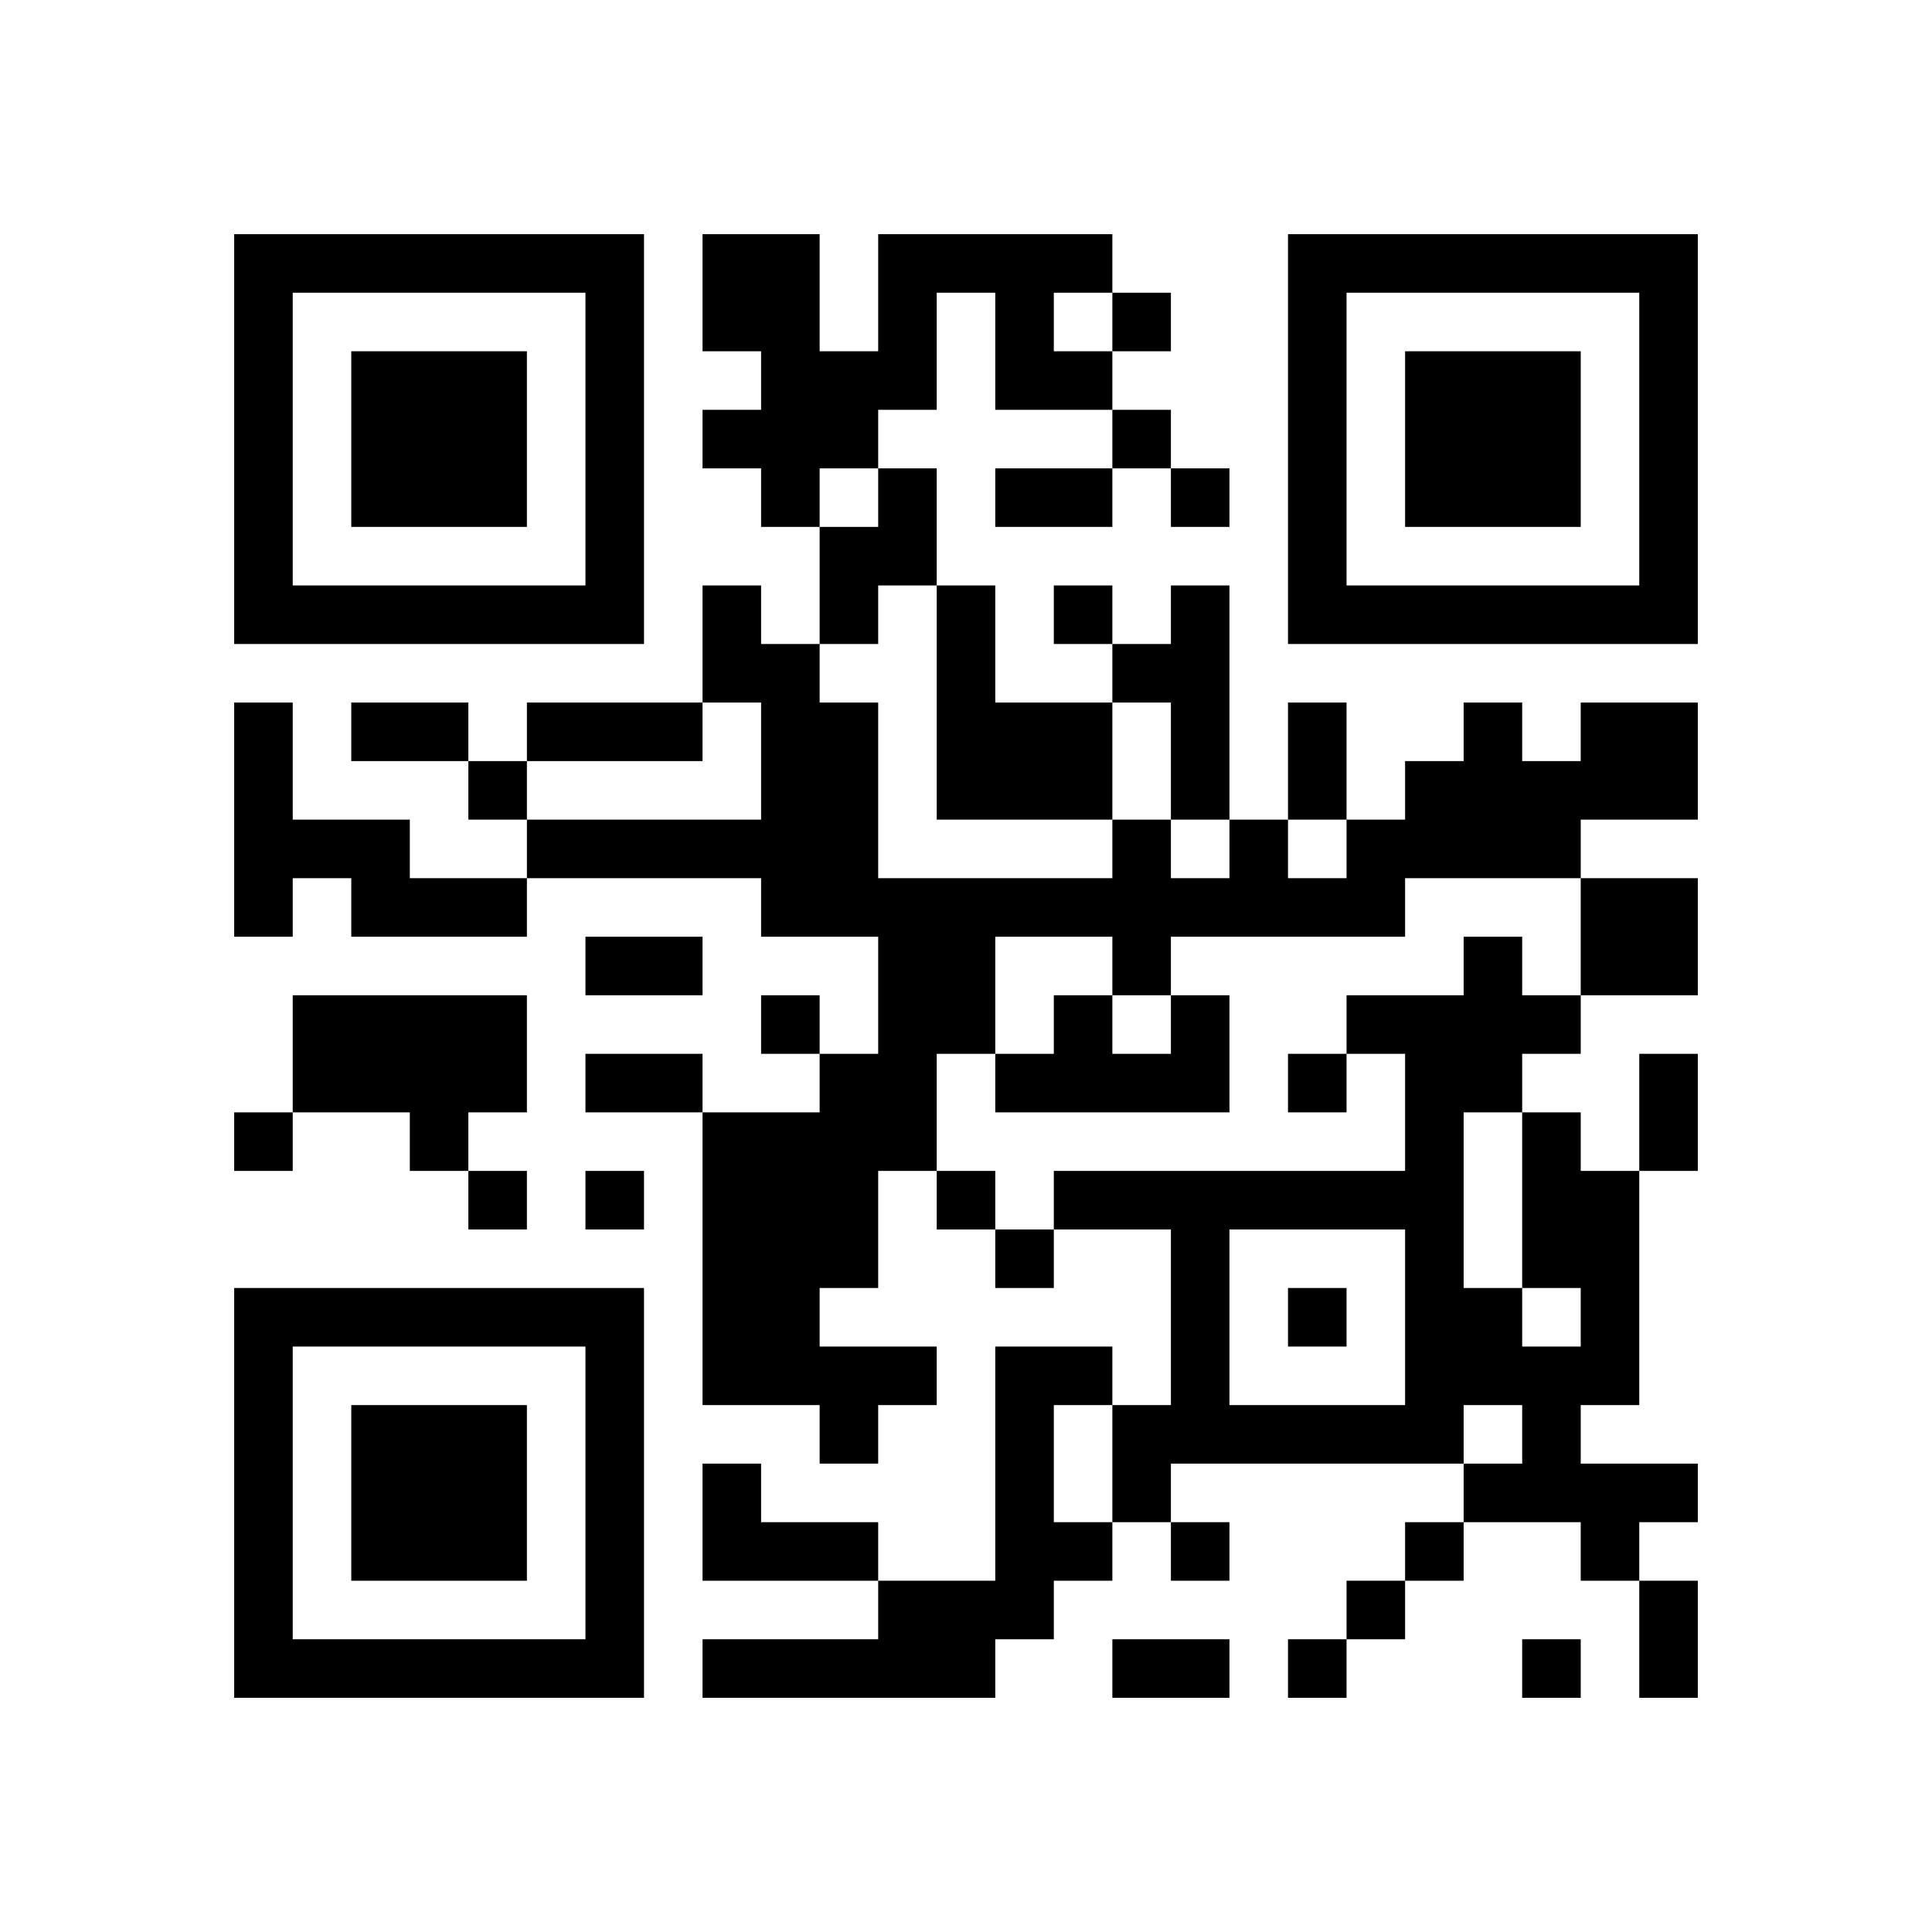
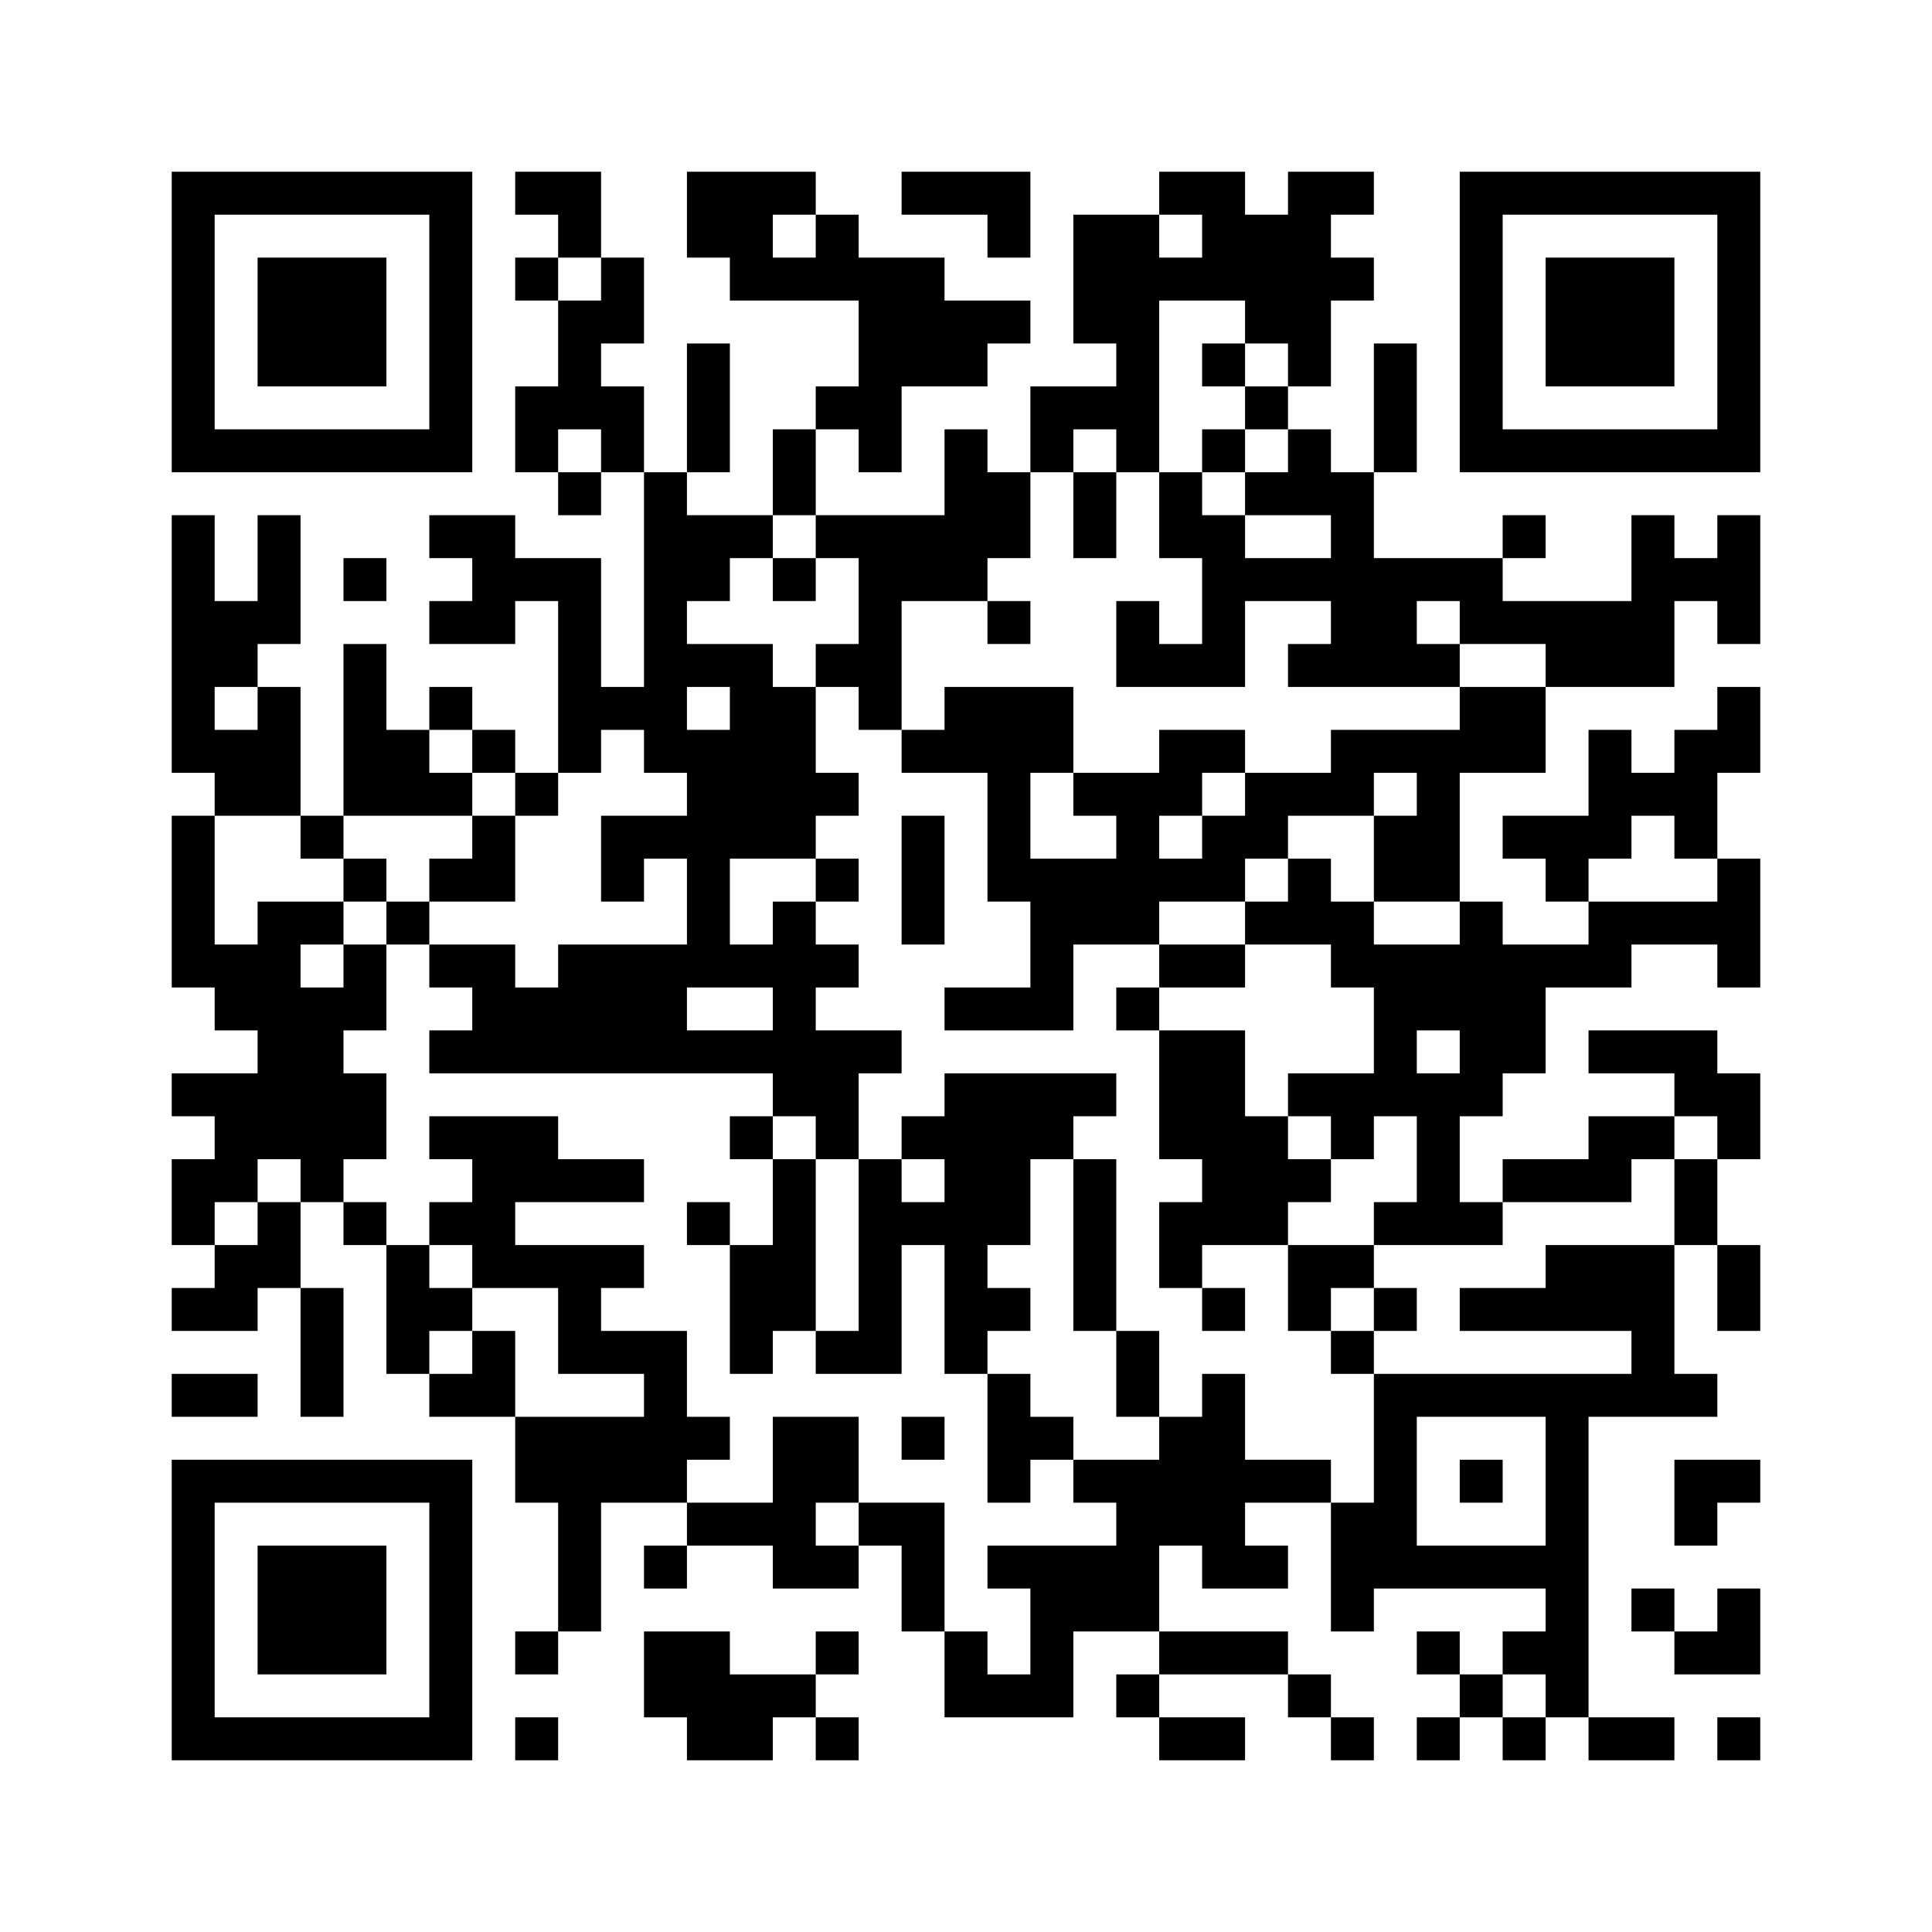
- <svg xmlns="http://www.w3.org/2000/svg" width="33mm" height="33mm" version="1.1" viewBox="0 0 33 33">
-   <path d="M4,4H5V5H4zM5,4H6V5H5zM6,4H7V5H6zM7,4H8V5H7zM8,4H9V5H8zM9,4H10V5H9zM10,4H11V5H10zM12,4H13V5H12zM13,4H14V5H13zM15,4H16V5H15zM16,4H17V5H16zM17,4H18V5H17zM18,4H19V5H18zM22,4H23V5H22zM23,4H24V5H23zM24,4H25V5H24zM25,4H26V5H25zM26,4H27V5H26zM27,4H28V5H27zM28,4H29V5H28zM4,5H5V6H4zM10,5H11V6H10zM12,5H13V6H12zM13,5H14V6H13zM15,5H16V6H15zM17,5H18V6H17zM19,5H20V6H19zM22,5H23V6H22zM28,5H29V6H28zM4,6H5V7H4zM6,6H7V7H6zM7,6H8V7H7zM8,6H9V7H8zM10,6H11V7H10zM13,6H14V7H13zM14,6H15V7H14zM15,6H16V7H15zM17,6H18V7H17zM18,6H19V7H18zM22,6H23V7H22zM24,6H25V7H24zM25,6H26V7H25zM26,6H27V7H26zM28,6H29V7H28zM4,7H5V8H4zM6,7H7V8H6zM7,7H8V8H7zM8,7H9V8H8zM10,7H11V8H10zM12,7H13V8H12zM13,7H14V8H13zM14,7H15V8H14zM19,7H20V8H19zM22,7H23V8H22zM24,7H25V8H24zM25,7H26V8H25zM26,7H27V8H26zM28,7H29V8H28zM4,8H5V9H4zM6,8H7V9H6zM7,8H8V9H7zM8,8H9V9H8zM10,8H11V9H10zM13,8H14V9H13zM15,8H16V9H15zM17,8H18V9H17zM18,8H19V9H18zM20,8H21V9H20zM22,8H23V9H22zM24,8H25V9H24zM25,8H26V9H25zM26,8H27V9H26zM28,8H29V9H28zM4,9H5V10H4zM10,9H11V10H10zM14,9H15V10H14zM15,9H16V10H15zM22,9H23V10H22zM28,9H29V10H28zM4,10H5V11H4zM5,10H6V11H5zM6,10H7V11H6zM7,10H8V11H7zM8,10H9V11H8zM9,10H10V11H9zM10,10H11V11H10zM12,10H13V11H12zM14,10H15V11H14zM16,10H17V11H16zM18,10H19V11H18zM20,10H21V11H20zM22,10H23V11H22zM23,10H24V11H23zM24,10H25V11H24zM25,10H26V11H25zM26,10H27V11H26zM27,10H28V11H27zM28,10H29V11H28zM12,11H13V12H12zM13,11H14V12H13zM16,11H17V12H16zM19,11H20V12H19zM20,11H21V12H20zM4,12H5V13H4zM6,12H7V13H6zM7,12H8V13H7zM9,12H10V13H9zM10,12H11V13H10zM11,12H12V13H11zM13,12H14V13H13zM14,12H15V13H14zM16,12H17V13H16zM17,12H18V13H17zM18,12H19V13H18zM20,12H21V13H20zM22,12H23V13H22zM25,12H26V13H25zM27,12H28V13H27zM28,12H29V13H28zM4,13H5V14H4zM8,13H9V14H8zM13,13H14V14H13zM14,13H15V14H14zM16,13H17V14H16zM17,13H18V14H17zM18,13H19V14H18zM20,13H21V14H20zM22,13H23V14H22zM24,13H25V14H24zM25,13H26V14H25zM26,13H27V14H26zM27,13H28V14H27zM28,13H29V14H28zM4,14H5V15H4zM5,14H6V15H5zM6,14H7V15H6zM9,14H10V15H9zM10,14H11V15H10zM11,14H12V15H11zM12,14H13V15H12zM13,14H14V15H13zM14,14H15V15H14zM19,14H20V15H19zM21,14H22V15H21zM23,14H24V15H23zM24,14H25V15H24zM25,14H26V15H25zM26,14H27V15H26zM4,15H5V16H4zM6,15H7V16H6zM7,15H8V16H7zM8,15H9V16H8zM13,15H14V16H13zM14,15H15V16H14zM15,15H16V16H15zM16,15H17V16H16zM17,15H18V16H17zM18,15H19V16H18zM19,15H20V16H19zM20,15H21V16H20zM21,15H22V16H21zM22,15H23V16H22zM23,15H24V16H23zM27,15H28V16H27zM28,15H29V16H28zM10,16H11V17H10zM11,16H12V17H11zM15,16H16V17H15zM16,16H17V17H16zM19,16H20V17H19zM25,16H26V17H25zM27,16H28V17H27zM28,16H29V17H28zM5,17H6V18H5zM6,17H7V18H6zM7,17H8V18H7zM8,17H9V18H8zM13,17H14V18H13zM15,17H16V18H15zM16,17H17V18H16zM18,17H19V18H18zM20,17H21V18H20zM23,17H24V18H23zM24,17H25V18H24zM25,17H26V18H25zM26,17H27V18H26zM5,18H6V19H5zM6,18H7V19H6zM7,18H8V19H7zM8,18H9V19H8zM10,18H11V19H10zM11,18H12V19H11zM14,18H15V19H14zM15,18H16V19H15zM17,18H18V19H17zM18,18H19V19H18zM19,18H20V19H19zM20,18H21V19H20zM22,18H23V19H22zM24,18H25V19H24zM25,18H26V19H25zM28,18H29V19H28zM4,19H5V20H4zM7,19H8V20H7zM12,19H13V20H12zM13,19H14V20H13zM14,19H15V20H14zM15,19H16V20H15zM24,19H25V20H24zM26,19H27V20H26zM28,19H29V20H28zM8,20H9V21H8zM10,20H11V21H10zM12,20H13V21H12zM13,20H14V21H13zM14,20H15V21H14zM16,20H17V21H16zM18,20H19V21H18zM19,20H20V21H19zM20,20H21V21H20zM21,20H22V21H21zM22,20H23V21H22zM23,20H24V21H23zM24,20H25V21H24zM26,20H27V21H26zM27,20H28V21H27zM12,21H13V22H12zM13,21H14V22H13zM14,21H15V22H14zM17,21H18V22H17zM20,21H21V22H20zM24,21H25V22H24zM26,21H27V22H26zM27,21H28V22H27zM4,22H5V23H4zM5,22H6V23H5zM6,22H7V23H6zM7,22H8V23H7zM8,22H9V23H8zM9,22H10V23H9zM10,22H11V23H10zM12,22H13V23H12zM13,22H14V23H13zM20,22H21V23H20zM22,22H23V23H22zM24,22H25V23H24zM25,22H26V23H25zM27,22H28V23H27zM4,23H5V24H4zM10,23H11V24H10zM12,23H13V24H12zM13,23H14V24H13zM14,23H15V24H14zM15,23H16V24H15zM17,23H18V24H17zM18,23H19V24H18zM20,23H21V24H20zM24,23H25V24H24zM25,23H26V24H25zM26,23H27V24H26zM27,23H28V24H27zM4,24H5V25H4zM6,24H7V25H6zM7,24H8V25H7zM8,24H9V25H8zM10,24H11V25H10zM14,24H15V25H14zM17,24H18V25H17zM19,24H20V25H19zM20,24H21V25H20zM21,24H22V25H21zM22,24H23V25H22zM23,24H24V25H23zM24,24H25V25H24zM26,24H27V25H26zM4,25H5V26H4zM6,25H7V26H6zM7,25H8V26H7zM8,25H9V26H8zM10,25H11V26H10zM12,25H13V26H12zM17,25H18V26H17zM19,25H20V26H19zM25,25H26V26H25zM26,25H27V26H26zM27,25H28V26H27zM28,25H29V26H28zM4,26H5V27H4zM6,26H7V27H6zM7,26H8V27H7zM8,26H9V27H8zM10,26H11V27H10zM12,26H13V27H12zM13,26H14V27H13zM14,26H15V27H14zM17,26H18V27H17zM18,26H19V27H18zM20,26H21V27H20zM24,26H25V27H24zM27,26H28V27H27zM4,27H5V28H4zM10,27H11V28H10zM15,27H16V28H15zM16,27H17V28H16zM17,27H18V28H17zM23,27H24V28H23zM28,27H29V28H28zM4,28H5V29H4zM5,28H6V29H5zM6,28H7V29H6zM7,28H8V29H7zM8,28H9V29H8zM9,28H10V29H9zM10,28H11V29H10zM12,28H13V29H12zM13,28H14V29H13zM14,28H15V29H14zM15,28H16V29H15zM16,28H17V29H16zM19,28H20V29H19zM20,28H21V29H20zM22,28H23V29H22zM26,28H27V29H26zM28,28H29V29H28z" id="qr-path" fill="#000000" fill-opacity="1" fill-rule="nonzero" stroke="none" />
+ <svg xmlns="http://www.w3.org/2000/svg" width="45mm" height="45mm" version="1.1" viewBox="0 0 45 45">
+   <path d="M4,4H5V5H4zM5,4H6V5H5zM6,4H7V5H6zM7,4H8V5H7zM8,4H9V5H8zM9,4H10V5H9zM10,4H11V5H10zM12,4H13V5H12zM13,4H14V5H13zM16,4H17V5H16zM17,4H18V5H17zM18,4H19V5H18zM21,4H22V5H21zM22,4H23V5H22zM23,4H24V5H23zM27,4H28V5H27zM28,4H29V5H28zM30,4H31V5H30zM31,4H32V5H31zM34,4H35V5H34zM35,4H36V5H35zM36,4H37V5H36zM37,4H38V5H37zM38,4H39V5H38zM39,4H40V5H39zM40,4H41V5H40zM4,5H5V6H4zM10,5H11V6H10zM13,5H14V6H13zM16,5H17V6H16zM17,5H18V6H17zM19,5H20V6H19zM23,5H24V6H23zM25,5H26V6H25zM26,5H27V6H26zM28,5H29V6H28zM29,5H30V6H29zM30,5H31V6H30zM34,5H35V6H34zM40,5H41V6H40zM4,6H5V7H4zM6,6H7V7H6zM7,6H8V7H7zM8,6H9V7H8zM10,6H11V7H10zM12,6H13V7H12zM14,6H15V7H14zM17,6H18V7H17zM18,6H19V7H18zM19,6H20V7H19zM20,6H21V7H20zM21,6H22V7H21zM25,6H26V7H25zM26,6H27V7H26zM27,6H28V7H27zM28,6H29V7H28zM29,6H30V7H29zM30,6H31V7H30zM31,6H32V7H31zM34,6H35V7H34zM36,6H37V7H36zM37,6H38V7H37zM38,6H39V7H38zM40,6H41V7H40zM4,7H5V8H4zM6,7H7V8H6zM7,7H8V8H7zM8,7H9V8H8zM10,7H11V8H10zM13,7H14V8H13zM14,7H15V8H14zM20,7H21V8H20zM21,7H22V8H21zM22,7H23V8H22zM23,7H24V8H23zM25,7H26V8H25zM26,7H27V8H26zM29,7H30V8H29zM30,7H31V8H30zM34,7H35V8H34zM36,7H37V8H36zM37,7H38V8H37zM38,7H39V8H38zM40,7H41V8H40zM4,8H5V9H4zM6,8H7V9H6zM7,8H8V9H7zM8,8H9V9H8zM10,8H11V9H10zM13,8H14V9H13zM16,8H17V9H16zM20,8H21V9H20zM21,8H22V9H21zM22,8H23V9H22zM26,8H27V9H26zM28,8H29V9H28zM30,8H31V9H30zM32,8H33V9H32zM34,8H35V9H34zM36,8H37V9H36zM37,8H38V9H37zM38,8H39V9H38zM40,8H41V9H40zM4,9H5V10H4zM10,9H11V10H10zM12,9H13V10H12zM13,9H14V10H13zM14,9H15V10H14zM16,9H17V10H16zM19,9H20V10H19zM20,9H21V10H20zM24,9H25V10H24zM25,9H26V10H25zM26,9H27V10H26zM29,9H30V10H29zM32,9H33V10H32zM34,9H35V10H34zM40,9H41V10H40zM4,10H5V11H4zM5,10H6V11H5zM6,10H7V11H6zM7,10H8V11H7zM8,10H9V11H8zM9,10H10V11H9zM10,10H11V11H10zM12,10H13V11H12zM14,10H15V11H14zM16,10H17V11H16zM18,10H19V11H18zM20,10H21V11H20zM22,10H23V11H22zM24,10H25V11H24zM26,10H27V11H26zM28,10H29V11H28zM30,10H31V11H30zM32,10H33V11H32zM34,10H35V11H34zM35,10H36V11H35zM36,10H37V11H36zM37,10H38V11H37zM38,10H39V11H38zM39,10H40V11H39zM40,10H41V11H40zM13,11H14V12H13zM15,11H16V12H15zM18,11H19V12H18zM22,11H23V12H22zM23,11H24V12H23zM25,11H26V12H25zM27,11H28V12H27zM29,11H30V12H29zM30,11H31V12H30zM31,11H32V12H31zM4,12H5V13H4zM6,12H7V13H6zM10,12H11V13H10zM11,12H12V13H11zM15,12H16V13H15zM16,12H17V13H16zM17,12H18V13H17zM19,12H20V13H19zM20,12H21V13H20zM21,12H22V13H21zM22,12H23V13H22zM23,12H24V13H23zM25,12H26V13H25zM27,12H28V13H27zM28,12H29V13H28zM31,12H32V13H31zM35,12H36V13H35zM38,12H39V13H38zM40,12H41V13H40zM4,13H5V14H4zM6,13H7V14H6zM8,13H9V14H8zM11,13H12V14H11zM12,13H13V14H12zM13,13H14V14H13zM15,13H16V14H15zM16,13H17V14H16zM18,13H19V14H18zM20,13H21V14H20zM21,13H22V14H21zM22,13H23V14H22zM28,13H29V14H28zM29,13H30V14H29zM30,13H31V14H30zM31,13H32V14H31zM32,13H33V14H32zM33,13H34V14H33zM34,13H35V14H34zM38,13H39V14H38zM39,13H40V14H39zM40,13H41V14H40zM4,14H5V15H4zM5,14H6V15H5zM6,14H7V15H6zM10,14H11V15H10zM11,14H12V15H11zM13,14H14V15H13zM15,14H16V15H15zM20,14H21V15H20zM23,14H24V15H23zM26,14H27V15H26zM28,14H29V15H28zM31,14H32V15H31zM32,14H33V15H32zM34,14H35V15H34zM35,14H36V15H35zM36,14H37V15H36zM37,14H38V15H37zM38,14H39V15H38zM40,14H41V15H40zM4,15H5V16H4zM5,15H6V16H5zM8,15H9V16H8zM13,15H14V16H13zM15,15H16V16H15zM16,15H17V16H16zM17,15H18V16H17zM19,15H20V16H19zM20,15H21V16H20zM26,15H27V16H26zM27,15H28V16H27zM28,15H29V16H28zM30,15H31V16H30zM31,15H32V16H31zM32,15H33V16H32zM33,15H34V16H33zM36,15H37V16H36zM37,15H38V16H37zM38,15H39V16H38zM4,16H5V17H4zM6,16H7V17H6zM8,16H9V17H8zM10,16H11V17H10zM13,16H14V17H13zM14,16H15V17H14zM15,16H16V17H15zM17,16H18V17H17zM18,16H19V17H18zM20,16H21V17H20zM22,16H23V17H22zM23,16H24V17H23zM24,16H25V17H24zM34,16H35V17H34zM35,16H36V17H35zM40,16H41V17H40zM4,17H5V18H4zM5,17H6V18H5zM6,17H7V18H6zM8,17H9V18H8zM9,17H10V18H9zM11,17H12V18H11zM13,17H14V18H13zM15,17H16V18H15zM16,17H17V18H16zM17,17H18V18H17zM18,17H19V18H18zM21,17H22V18H21zM22,17H23V18H22zM23,17H24V18H23zM24,17H25V18H24zM27,17H28V18H27zM28,17H29V18H28zM31,17H32V18H31zM32,17H33V18H32zM33,17H34V18H33zM34,17H35V18H34zM35,17H36V18H35zM37,17H38V18H37zM39,17H40V18H39zM40,17H41V18H40zM5,18H6V19H5zM6,18H7V19H6zM8,18H9V19H8zM9,18H10V19H9zM10,18H11V19H10zM12,18H13V19H12zM16,18H17V19H16zM17,18H18V19H17zM18,18H19V19H18zM19,18H20V19H19zM23,18H24V19H23zM25,18H26V19H25zM26,18H27V19H26zM27,18H28V19H27zM29,18H30V19H29zM30,18H31V19H30zM31,18H32V19H31zM33,18H34V19H33zM37,18H38V19H37zM38,18H39V19H38zM39,18H40V19H39zM4,19H5V20H4zM7,19H8V20H7zM11,19H12V20H11zM14,19H15V20H14zM15,19H16V20H15zM16,19H17V20H16zM17,19H18V20H17zM18,19H19V20H18zM21,19H22V20H21zM23,19H24V20H23zM26,19H27V20H26zM28,19H29V20H28zM29,19H30V20H29zM32,19H33V20H32zM33,19H34V20H33zM35,19H36V20H35zM36,19H37V20H36zM37,19H38V20H37zM39,19H40V20H39zM4,20H5V21H4zM8,20H9V21H8zM10,20H11V21H10zM11,20H12V21H11zM14,20H15V21H14zM16,20H17V21H16zM19,20H20V21H19zM21,20H22V21H21zM23,20H24V21H23zM24,20H25V21H24zM25,20H26V21H25zM26,20H27V21H26zM27,20H28V21H27zM28,20H29V21H28zM30,20H31V21H30zM32,20H33V21H32zM33,20H34V21H33zM36,20H37V21H36zM40,20H41V21H40zM4,21H5V22H4zM6,21H7V22H6zM7,21H8V22H7zM9,21H10V22H9zM16,21H17V22H16zM18,21H19V22H18zM21,21H22V22H21zM24,21H25V22H24zM25,21H26V22H25zM26,21H27V22H26zM29,21H30V22H29zM30,21H31V22H30zM31,21H32V22H31zM34,21H35V22H34zM37,21H38V22H37zM38,21H39V22H38zM39,21H40V22H39zM40,21H41V22H40zM4,22H5V23H4zM5,22H6V23H5zM6,22H7V23H6zM8,22H9V23H8zM10,22H11V23H10zM11,22H12V23H11zM13,22H14V23H13zM14,22H15V23H14zM15,22H16V23H15zM16,22H17V23H16zM17,22H18V23H17zM18,22H19V23H18zM19,22H20V23H19zM24,22H25V23H24zM27,22H28V23H27zM28,22H29V23H28zM31,22H32V23H31zM32,22H33V23H32zM33,22H34V23H33zM34,22H35V23H34zM35,22H36V23H35zM36,22H37V23H36zM37,22H38V23H37zM40,22H41V23H40zM5,23H6V24H5zM6,23H7V24H6zM7,23H8V24H7zM8,23H9V24H8zM11,23H12V24H11zM12,23H13V24H12zM13,23H14V24H13zM14,23H15V24H14zM15,23H16V24H15zM18,23H19V24H18zM22,23H23V24H22zM23,23H24V24H23zM24,23H25V24H24zM26,23H27V24H26zM32,23H33V24H32zM33,23H34V24H33zM34,23H35V24H34zM35,23H36V24H35zM6,24H7V25H6zM7,24H8V25H7zM10,24H11V25H10zM11,24H12V25H11zM12,24H13V25H12zM13,24H14V25H13zM14,24H15V25H14zM15,24H16V25H15zM16,24H17V25H16zM17,24H18V25H17zM18,24H19V25H18zM19,24H20V25H19zM20,24H21V25H20zM27,24H28V25H27zM28,24H29V25H28zM32,24H33V25H32zM34,24H35V25H34zM35,24H36V25H35zM37,24H38V25H37zM38,24H39V25H38zM39,24H40V25H39zM4,25H5V26H4zM5,25H6V26H5zM6,25H7V26H6zM7,25H8V26H7zM8,25H9V26H8zM18,25H19V26H18zM19,25H20V26H19zM22,25H23V26H22zM23,25H24V26H23zM24,25H25V26H24zM25,25H26V26H25zM27,25H28V26H27zM28,25H29V26H28zM30,25H31V26H30zM31,25H32V26H31zM32,25H33V26H32zM33,25H34V26H33zM34,25H35V26H34zM39,25H40V26H39zM40,25H41V26H40zM5,26H6V27H5zM6,26H7V27H6zM7,26H8V27H7zM8,26H9V27H8zM10,26H11V27H10zM11,26H12V27H11zM12,26H13V27H12zM17,26H18V27H17zM19,26H20V27H19zM21,26H22V27H21zM22,26H23V27H22zM23,26H24V27H23zM24,26H25V27H24zM27,26H28V27H27zM28,26H29V27H28zM29,26H30V27H29zM31,26H32V27H31zM33,26H34V27H33zM37,26H38V27H37zM38,26H39V27H38zM40,26H41V27H40zM4,27H5V28H4zM5,27H6V28H5zM7,27H8V28H7zM11,27H12V28H11zM12,27H13V28H12zM13,27H14V28H13zM14,27H15V28H14zM18,27H19V28H18zM20,27H21V28H20zM22,27H23V28H22zM23,27H24V28H23zM25,27H26V28H25zM28,27H29V28H28zM29,27H30V28H29zM30,27H31V28H30zM33,27H34V28H33zM35,27H36V28H35zM36,27H37V28H36zM37,27H38V28H37zM39,27H40V28H39zM4,28H5V29H4zM6,28H7V29H6zM8,28H9V29H8zM10,28H11V29H10zM11,28H12V29H11zM16,28H17V29H16zM18,28H19V29H18zM20,28H21V29H20zM21,28H22V29H21zM22,28H23V29H22zM23,28H24V29H23zM25,28H26V29H25zM27,28H28V29H27zM28,28H29V29H28zM29,28H30V29H29zM32,28H33V29H32zM33,28H34V29H33zM34,28H35V29H34zM39,28H40V29H39zM5,29H6V30H5zM6,29H7V30H6zM9,29H10V30H9zM11,29H12V30H11zM12,29H13V30H12zM13,29H14V30H13zM14,29H15V30H14zM17,29H18V30H17zM18,29H19V30H18zM20,29H21V30H20zM22,29H23V30H22zM25,29H26V30H25zM27,29H28V30H27zM30,29H31V30H30zM31,29H32V30H31zM36,29H37V30H36zM37,29H38V30H37zM38,29H39V30H38zM40,29H41V30H40zM4,30H5V31H4zM5,30H6V31H5zM7,30H8V31H7zM9,30H10V31H9zM10,30H11V31H10zM13,30H14V31H13zM17,30H18V31H17zM18,30H19V31H18zM20,30H21V31H20zM22,30H23V31H22zM23,30H24V31H23zM25,30H26V31H25zM28,30H29V31H28zM30,30H31V31H30zM32,30H33V31H32zM34,30H35V31H34zM35,30H36V31H35zM36,30H37V31H36zM37,30H38V31H37zM38,30H39V31H38zM40,30H41V31H40zM7,31H8V32H7zM9,31H10V32H9zM11,31H12V32H11zM13,31H14V32H13zM14,31H15V32H14zM15,31H16V32H15zM17,31H18V32H17zM19,31H20V32H19zM20,31H21V32H20zM22,31H23V32H22zM26,31H27V32H26zM31,31H32V32H31zM38,31H39V32H38zM4,32H5V33H4zM5,32H6V33H5zM7,32H8V33H7zM10,32H11V33H10zM11,32H12V33H11zM15,32H16V33H15zM23,32H24V33H23zM26,32H27V33H26zM28,32H29V33H28zM32,32H33V33H32zM33,32H34V33H33zM34,32H35V33H34zM35,32H36V33H35zM36,32H37V33H36zM37,32H38V33H37zM38,32H39V33H38zM39,32H40V33H39zM12,33H13V34H12zM13,33H14V34H13zM14,33H15V34H14zM15,33H16V34H15zM16,33H17V34H16zM18,33H19V34H18zM19,33H20V34H19zM21,33H22V34H21zM23,33H24V34H23zM24,33H25V34H24zM27,33H28V34H27zM28,33H29V34H28zM32,33H33V34H32zM36,33H37V34H36zM4,34H5V35H4zM5,34H6V35H5zM6,34H7V35H6zM7,34H8V35H7zM8,34H9V35H8zM9,34H10V35H9zM10,34H11V35H10zM12,34H13V35H12zM13,34H14V35H13zM14,34H15V35H14zM15,34H16V35H15zM18,34H19V35H18zM19,34H20V35H19zM23,34H24V35H23zM25,34H26V35H25zM26,34H27V35H26zM27,34H28V35H27zM28,34H29V35H28zM29,34H30V35H29zM30,34H31V35H30zM32,34H33V35H32zM34,34H35V35H34zM36,34H37V35H36zM39,34H40V35H39zM40,34H41V35H40zM4,35H5V36H4zM10,35H11V36H10zM13,35H14V36H13zM16,35H17V36H16zM17,35H18V36H17zM18,35H19V36H18zM20,35H21V36H20zM21,35H22V36H21zM26,35H27V36H26zM27,35H28V36H27zM28,35H29V36H28zM31,35H32V36H31zM32,35H33V36H32zM36,35H37V36H36zM39,35H40V36H39zM4,36H5V37H4zM6,36H7V37H6zM7,36H8V37H7zM8,36H9V37H8zM10,36H11V37H10zM13,36H14V37H13zM15,36H16V37H15zM18,36H19V37H18zM19,36H20V37H19zM21,36H22V37H21zM23,36H24V37H23zM24,36H25V37H24zM25,36H26V37H25zM26,36H27V37H26zM28,36H29V37H28zM29,36H30V37H29zM31,36H32V37H31zM32,36H33V37H32zM33,36H34V37H33zM34,36H35V37H34zM35,36H36V37H35zM36,36H37V37H36zM4,37H5V38H4zM6,37H7V38H6zM7,37H8V38H7zM8,37H9V38H8zM10,37H11V38H10zM13,37H14V38H13zM21,37H22V38H21zM24,37H25V38H24zM25,37H26V38H25zM26,37H27V38H26zM31,37H32V38H31zM36,37H37V38H36zM38,37H39V38H38zM40,37H41V38H40zM4,38H5V39H4zM6,38H7V39H6zM7,38H8V39H7zM8,38H9V39H8zM10,38H11V39H10zM12,38H13V39H12zM15,38H16V39H15zM16,38H17V39H16zM19,38H20V39H19zM22,38H23V39H22zM24,38H25V39H24zM27,38H28V39H27zM28,38H29V39H28zM29,38H30V39H29zM33,38H34V39H33zM35,38H36V39H35zM36,38H37V39H36zM39,38H40V39H39zM40,38H41V39H40zM4,39H5V40H4zM10,39H11V40H10zM15,39H16V40H15zM16,39H17V40H16zM17,39H18V40H17zM18,39H19V40H18zM22,39H23V40H22zM23,39H24V40H23zM24,39H25V40H24zM26,39H27V40H26zM30,39H31V40H30zM34,39H35V40H34zM36,39H37V40H36zM4,40H5V41H4zM5,40H6V41H5zM6,40H7V41H6zM7,40H8V41H7zM8,40H9V41H8zM9,40H10V41H9zM10,40H11V41H10zM12,40H13V41H12zM16,40H17V41H16zM17,40H18V41H17zM19,40H20V41H19zM27,40H28V41H27zM28,40H29V41H28zM31,40H32V41H31zM33,40H34V41H33zM35,40H36V41H35zM37,40H38V41H37zM38,40H39V41H38zM40,40H41V41H40z" id="qr-path" fill="#000000" fill-opacity="1" fill-rule="nonzero" stroke="none" />
</svg>
